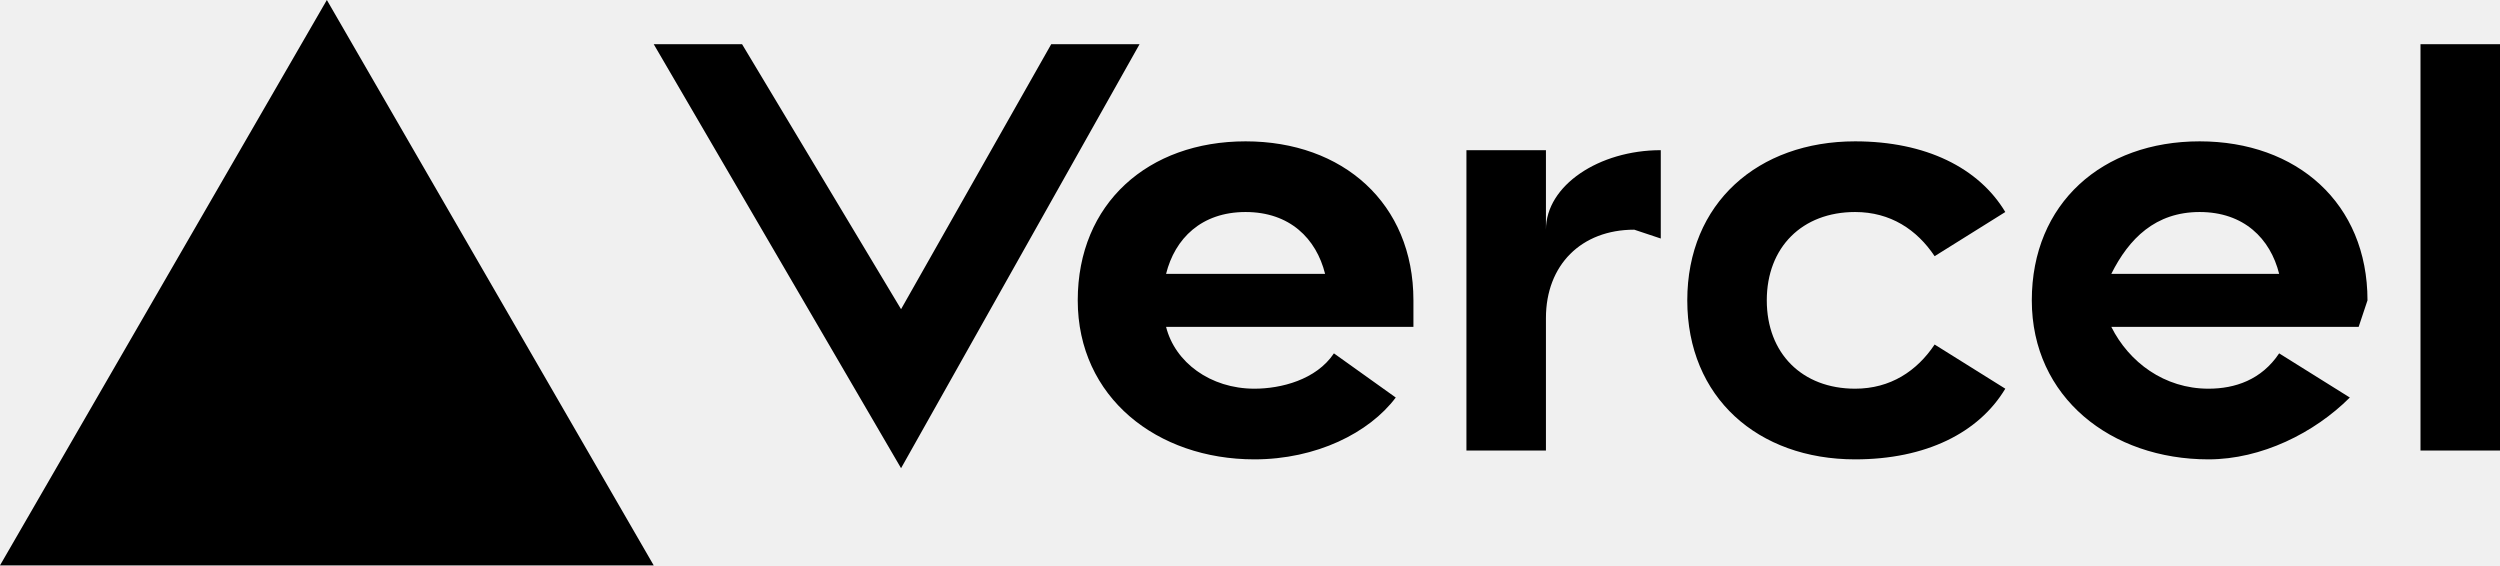
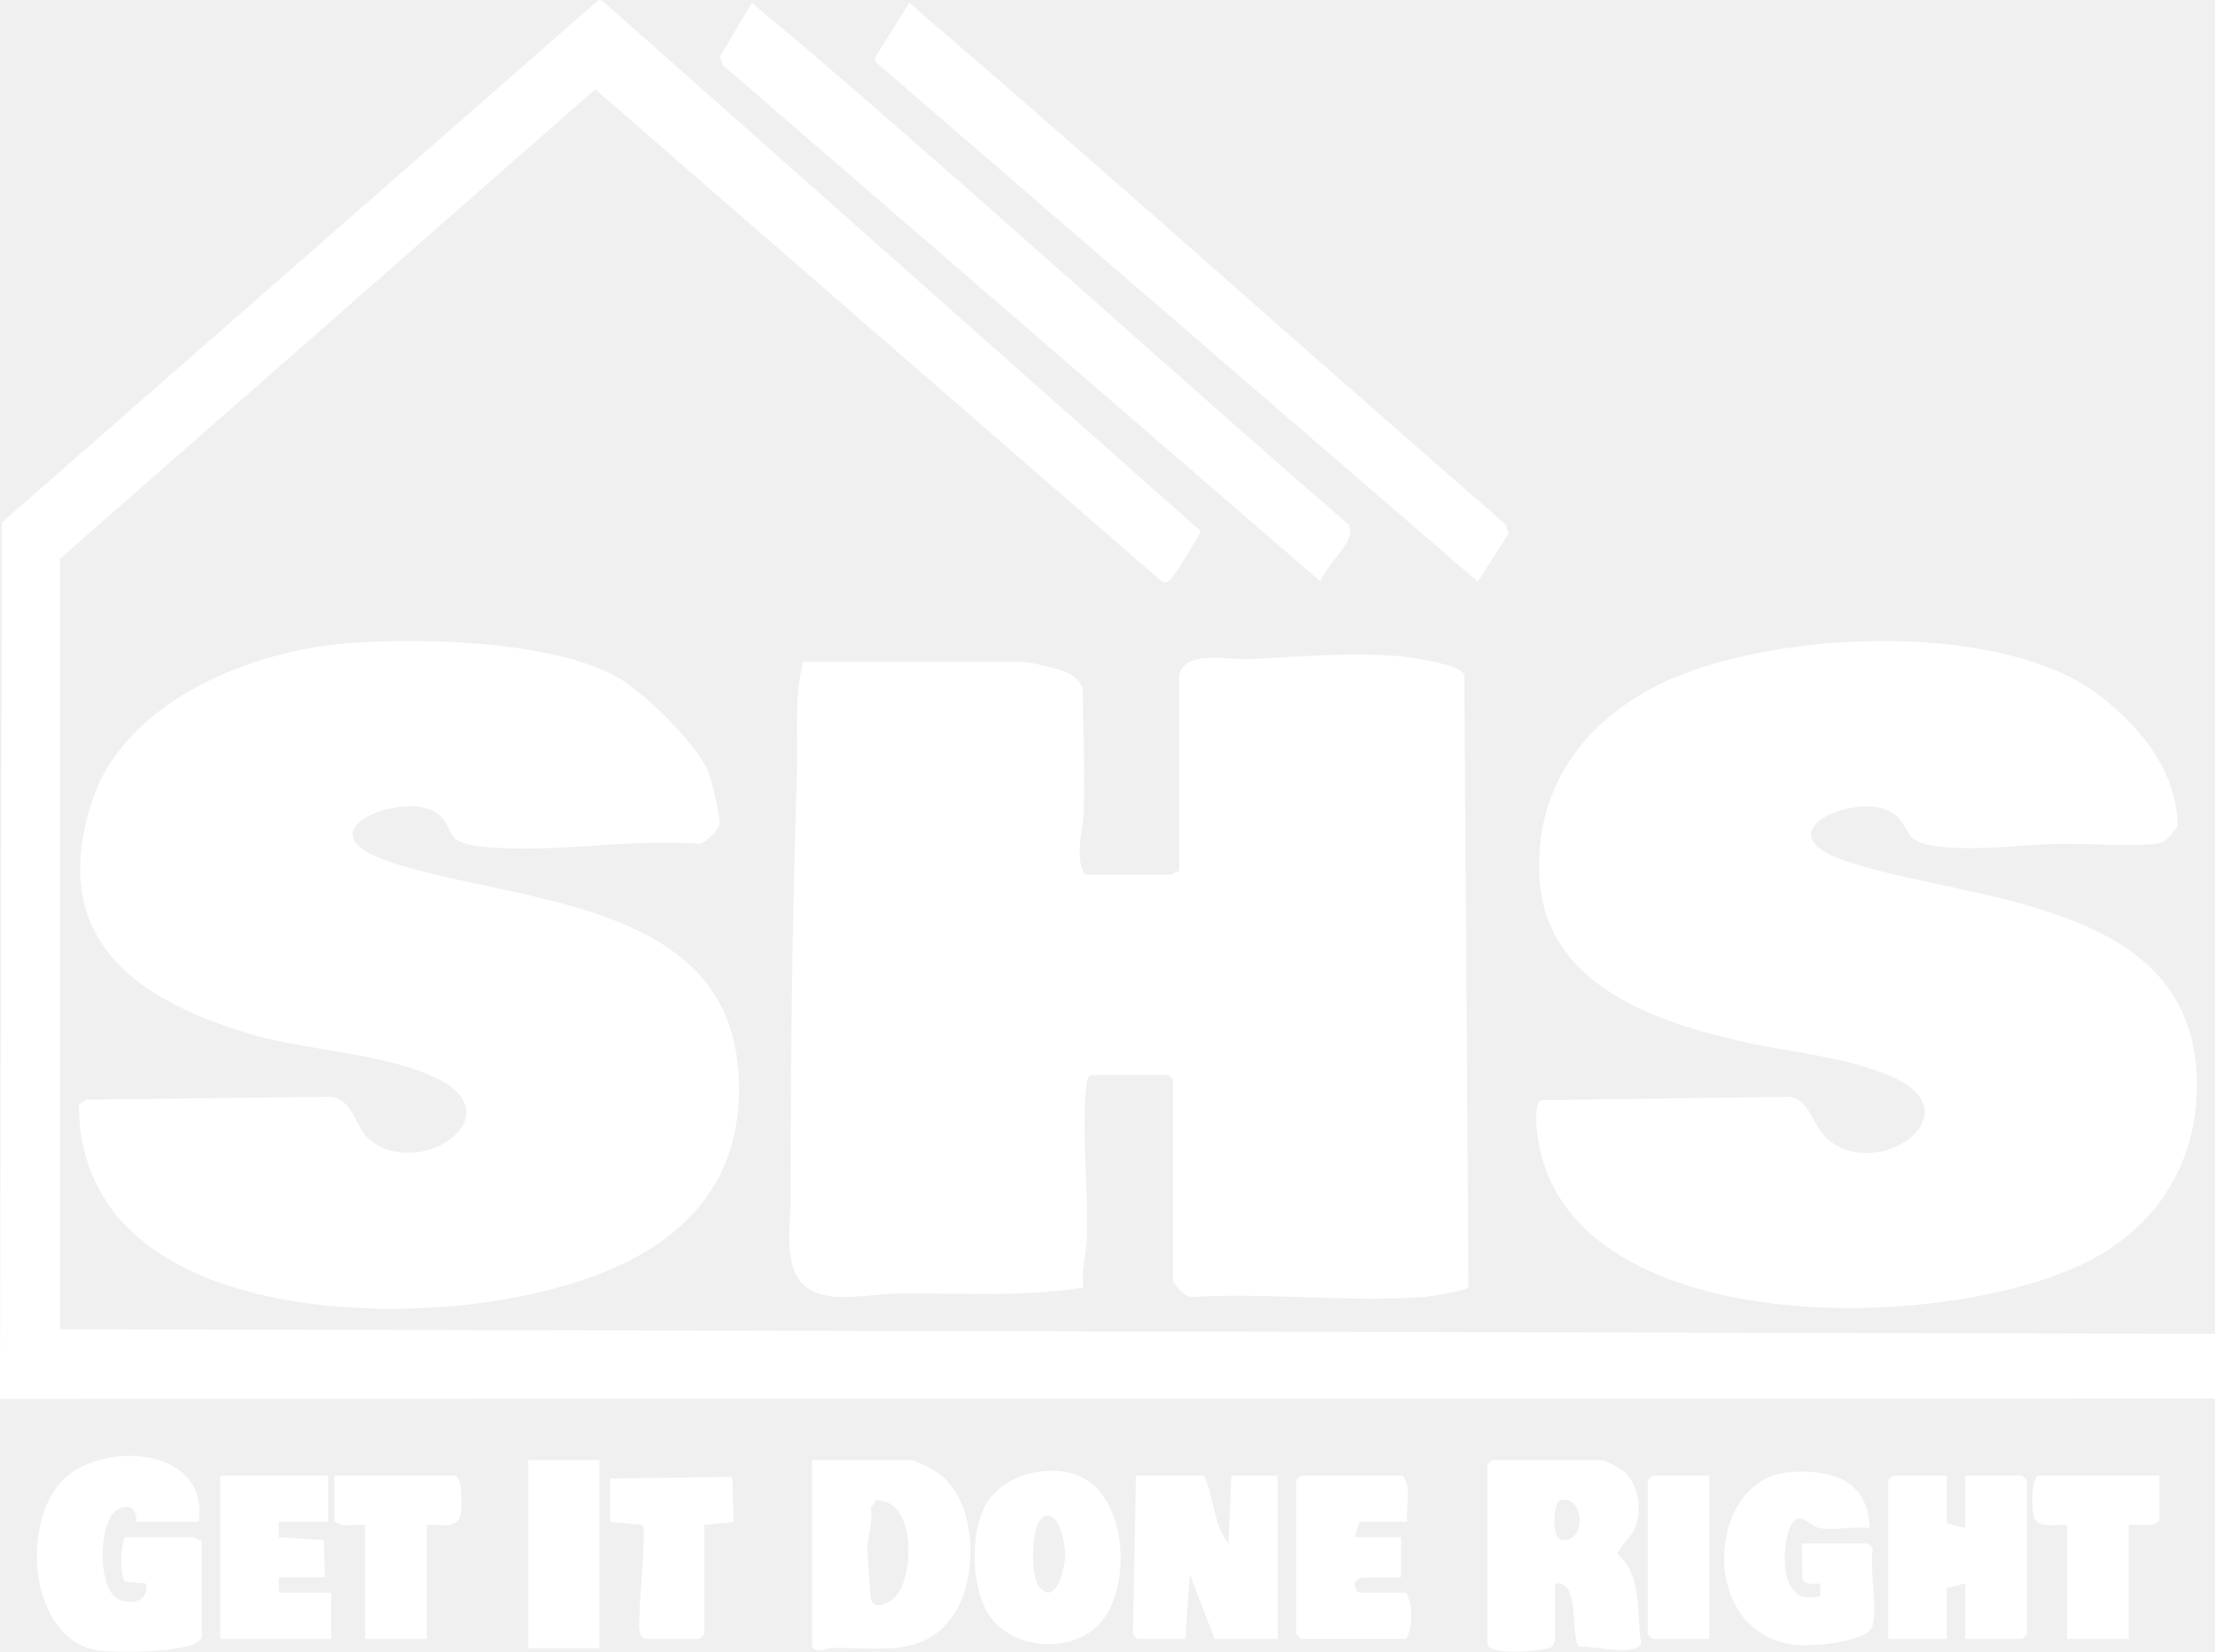
- <svg xmlns="http://www.w3.org/2000/svg" fill="none" viewBox="0 0 283 64">
-   <path fill="black" d="M141 16c-11 0-19 7-19 18s9 18 20 18c7 0 13-3 16-7l-7-5c-2 3-6 4-9 4-5 0-9-3-10-7h28v-3c0-11-8-18-19-18zm-9 15c1-4 4-7 9-7s8 3 9 7h-18zm117-15c-11 0-19 7-19 18s9 18 20 18c6 0 12-3 16-7l-8-5c-2 3-5 4-8 4-5 0-9-3-11-7h28l1-3c0-11-8-18-19-18zm-10 15c2-4 5-7 10-7s8 3 9 7h-19zm-39 3c0 6 4 10 10 10 4 0 7-2 9-5l8 5c-3 5-9 8-17 8-11 0-19-7-19-18s8-18 19-18c8 0 14 3 17 8l-8 5c-2-3-5-5-9-5-6 0-10 4-10 10zm83-29v46h-9V5h9zM37 0l37 64H0L37 0zm92 5-27 48L74 5h10l18 30 17-30h10zm59 12v10l-3-1c-6 0-10 4-10 10v15h-9V17h9v9c0-5 6-9 13-9z" />
+ <svg xmlns="http://www.w3.org/2000/svg" id="Layer_2" data-name="Layer 2" viewBox="0 0 538.2 401.45">
+   <defs>
+     <style>
+       .cls-1 {
+         fill: #fff;
+       }
+     </style>
+   </defs>
+   <g id="Layer_1-2" data-name="Layer 1">
+     <g>
+       <g>
+         <path class="cls-1" d="M286.49,164.28c1.13-6.46,11.5-3.83,16.89-4.09,11.75-.55,24.09-1.64,35.92-.77,3.03.22,15.28,1.95,16.49,4.48l1.02,148.92c-.55.86-9.05,2.26-10.73,2.38-18.15,1.35-37.92-1.1-56.25,0-1.59.55-4.83-3.25-4.83-4.16v-48.68l-1.12-1.12h-18.73c-1.07.66-1.03,1.49-1.16,2.58-1.32,11.27.61,25.72.07,37.51-.17,3.7-1.4,7.63-.79,11.57-14.95,2.45-30.2,1.29-45.35,1.47-8.84.11-23.28,4.54-25.64-8.01-1.05-5.61-.13-10.37-.14-15.52-.07-34.21.36-68.51,1.5-102.6.31-9.17-.77-18.37,1.47-27.36h53.56c1.72,0,8.49,1.67,10.3,2.46,2.01.88,3.33,1.98,4.11,4.09.15,9.91.49,19.89.23,29.8-.12,4.6-2.39,11.12.34,15.32h20.98c.25,0,1.14-.99,1.87-.75v-47.55Z" />
+         <path class="cls-1" d="M81.79,156.61c18.33-1.88,51.88-1.1,68.12,7.91,6.51,3.61,19.15,16.07,22.11,22.83.85,1.93,3.02,11.1,2.85,12.87-.15,1.51-3.44,4.58-4.89,4.86-17.26-1.32-36.04,2.45-53.08.67-9.25-.96-5.99-3.76-10.25-7.73-6.9-6.42-34.62,3.54-12.68,11.18,29.41,10.24,82.32,8.67,85.41,50.91,2.82,38.51-29.79,51.95-61.93,56.47-35.56,4.99-98.08-.31-98.31-48.1l1.77-1.23,59.9-.71c5.31,1.27,5.37,7.45,9.02,10.46,12.18,10.03,35.58-6,15.88-15.13-13.27-6.15-31.22-6.44-45.46-10.72-28.27-8.52-48.6-23.73-37.84-56.54,7.66-23.35,36.57-35.65,59.38-38Z" />
+         <path class="cls-1" d="M511.67,170.21c9.41,7.9,16.86,17.17,17.48,30.08-.06,1.06-2.86,4.04-3.7,4.42-2.86,1.3-20.36.23-25.11.36-9.5.26-19.5,1.72-29.09.69-9.71-1.05-6.28-4.58-11.33-8.14-7.93-5.59-32.63,4.46-11.6,11.59,29.16,9.89,82.7,9.15,85.37,50.95,1.24,19.42-7.54,35.89-24.31,45.32-33.7,18.94-130.08,21.47-135.91-30.43-.2-1.77-.76-7.06,1.15-7.68l60.54-.81c5.14,1.53,5.07,7.07,9.05,10.42,12.17,10.24,35.5-6.13,15.86-15.11-10.93-5-24.87-6.07-36.31-8.63-20.97-4.69-47.55-13.5-49.6-38.78-1.88-23.1,11.26-40.28,31.56-49.3,26.95-11.98,82.46-14.65,105.96,5.07Z" />
+       </g>
+       <path class="cls-1" d="M538.2,339.9l-538.2.08L.47,126.99,145.41,0l1,.22,145.33,128.86c0,.68-6.62,11.16-7.14,11.61-.9.78-1.4,1.19-2.6.4L144.63,21.71,14.55,135.83v187.22l523.66,1.12v15.73Z" />
+       <path class="cls-1" d="M195.53,11.45c44.48,38.15,87.92,77.7,132.22,116.11,2.21,3.72-5.93,9.96-6.88,13.79L175.63,15.83l-.69-2.07,7.79-13.1c4.16,3.72,8.57,7.16,12.8,10.78Z" />
+       <path class="cls-1" d="M241.23,18.19c41.71,36.25,82.98,73.1,124.71,109.37l.62,2.13-7.5,11.67L213.04,15.31l-.65-.94,8.55-13.71c6.71,5.9,13.55,11.67,20.29,17.52Z" />
+     </g>
+     <g>
+       <path class="cls-1" d="M49.01,397.93c-1.14,4.03-22.31,3.89-26.23,3-15.99-3.64-17.93-32.1-6.74-41.95,10.08-8.87,34.86-6.89,32.22,10.87h-14.98c-.34,0,.35-5.18-4.29-3.19-5.18,2.23-5.28,18.36-.94,21.52,3.15,2.29,8.3,1.22,7.48-3.35l-5.33-.44c-1.13-3.49-.93-7.33.08-10.8h16.86c.25,0,1.14.99,1.87.75v23.59Z" />
+       <path class="cls-1" d="M292.48,358.62c2.62,5.17,2.3,12.08,5.99,16.48l.76-16.48h11.24v39.69h-15.36l-5.99-15.73-1.12,15.73h-11.61c-.32,0-1.26-1.17-1.09-1.8l.71-37.89h16.48Z" />
+       <polygon class="cls-1" points="473.03 358.62 473.03 370.23 477.52 371.35 477.52 358.62 491.38 358.62 492.5 359.74 492.5 397.19 491.38 398.31 477.52 398.31 477.52 384.83 473.03 385.95 473.03 398.31 458.79 398.31 458.79 359.74 459.92 358.62 473.03 358.62" />
+       <path class="cls-1" d="M455.05,394.94c-.91,4.26-14.63,5.2-18.35,4.86-24.41-2.22-22.22-40.14-2.28-41.96,10.31-.94,19.56,1.75,19.88,13.51-3.72-.47-8.85.67-12.35,0-2.32-.45-5.39-5.54-7.38.89-1.87,6.05-1.67,18.5,7.74,15.6v-2.98c-1.47-.07-3.81.51-4.39-1.24l-.1-8.51h16.11l1.12,1.12c-.79,5.38,1.06,13.77,0,18.72Z" />
+       <path class="cls-1" d="M341.93,369.85h-11.61l-1.12,3.74h11.24v9.74s-9.99.12-9.99.12l-1.23,1.01c-.39.75.5,2.61,1.11,2.61h11.24c1.84,2.49,1.81,8.83,0,11.23h-25.47l-1.12-1.12v-37.44l1.12-1.12h24.72c2.33,2.81.63,7.68,1.12,11.23Z" />
+       <path class="cls-1" d="M171.12,370.6v26.59l-1.12,1.12h-13.48c-1.07-.66-1.03-1.49-1.16-2.58-.44-3.71,1.88-24.04.79-25.13l-7.92-.7v-10.58s29.69-.37,29.69-.37l.37,10.95-7.16.7Z" />
+       <path class="cls-1" d="M524.72,358.62v10.86c-1.78,2.05-5.02.85-7.49,1.12v27.71h-14.98v-27.71c-2.17-.22-6.69.93-7.87-1.49-.84-1.73-.91-8.98.75-10.49h29.59Z" />
+       <rect class="cls-1" x="128.38" y="354.87" width="17.26" height="45.68" />
+       <polygon class="cls-1" points="415.34 358.62 415.34 398.31 401.48 398.31 400.36 397.19 400.36 359.74 401.48 358.62 415.34 358.62" />
+       <path class="cls-1" d="M261.55,358.46c-7.64-2.77-18.64.26-22.39,7.88-3.49,7.09-3.22,20.56,1.74,26.99,5.84,7.57,19.19,8.4,25.87,1.73,8.63-8.63,7.33-32.05-5.22-36.6ZM252.42,385.58c-1.93-2.37-2.28-16.22,1.62-17.16,3.46-.83,4.78,6.96,4.79,9.25.01,3.02-2.16,13.12-6.41,7.91Z" />
+       <path class="cls-1" d="M392.92,377.62c1.22-2.6,3.83-4.18,4.69-7.14,1.25-4.28.37-10.08-3.19-13.03-.54-.44-4.64-2.57-4.92-2.57h-26.97l-1.12,1.12v43.43c0,3.03,13.13,1.92,15.54.95.18-.13.94-1.57.94-1.7v-13.85c6.4-.84,3.41,13.58,5.94,15.4,3-.3,13.91,2.48,14.96-.93-1.27-7.38.47-16.31-5.87-21.68ZM379.72,374.35c-2.92-.05-2.36-9.2-.63-9.71,5.54-1.63,6.79,9.82.63,9.71Z" />
+       <path class="cls-1" d="M226.81,357.24c-.6-.35-4.84-2.36-5.13-2.36h-24.35v45.31c1.21,1.85,2.93.38,4.84.34,11.28-.25,22.68,2.61,29.77-8.43,6.09-9.46,5.48-28.7-5.13-34.85ZM217.31,388.31c-1.43,1.38-4.8,2.99-5.62.52-.27-.81-.93-10.95-.92-12.62.02-2.96,1.48-6.44.8-9.73l1.23-1.81c10.01-.41,9.42,18.92,4.51,23.64Z" />
+       <g>
+         <polygon class="cls-1" points="79.72 358.62 79.72 369.85 67.74 369.85 67.73 373.6 78.65 374.3 78.97 383.33 67.74 383.33 67.74 387.08 80.47 387.08 80.47 398.31 53.5 398.31 53.5 358.62 79.72 358.62" />
+         <path class="cls-1" d="M103.7,370.6v27.71h-14.98v-27.71c-2.47-.28-5.71.93-7.49-1.12v-10.86h29.59c1.67,1.51,1.6,8.75.75,10.49-1.18,2.42-5.7,1.27-7.87,1.49Z" />
+       </g>
+     </g>
+   </g>
</svg>
